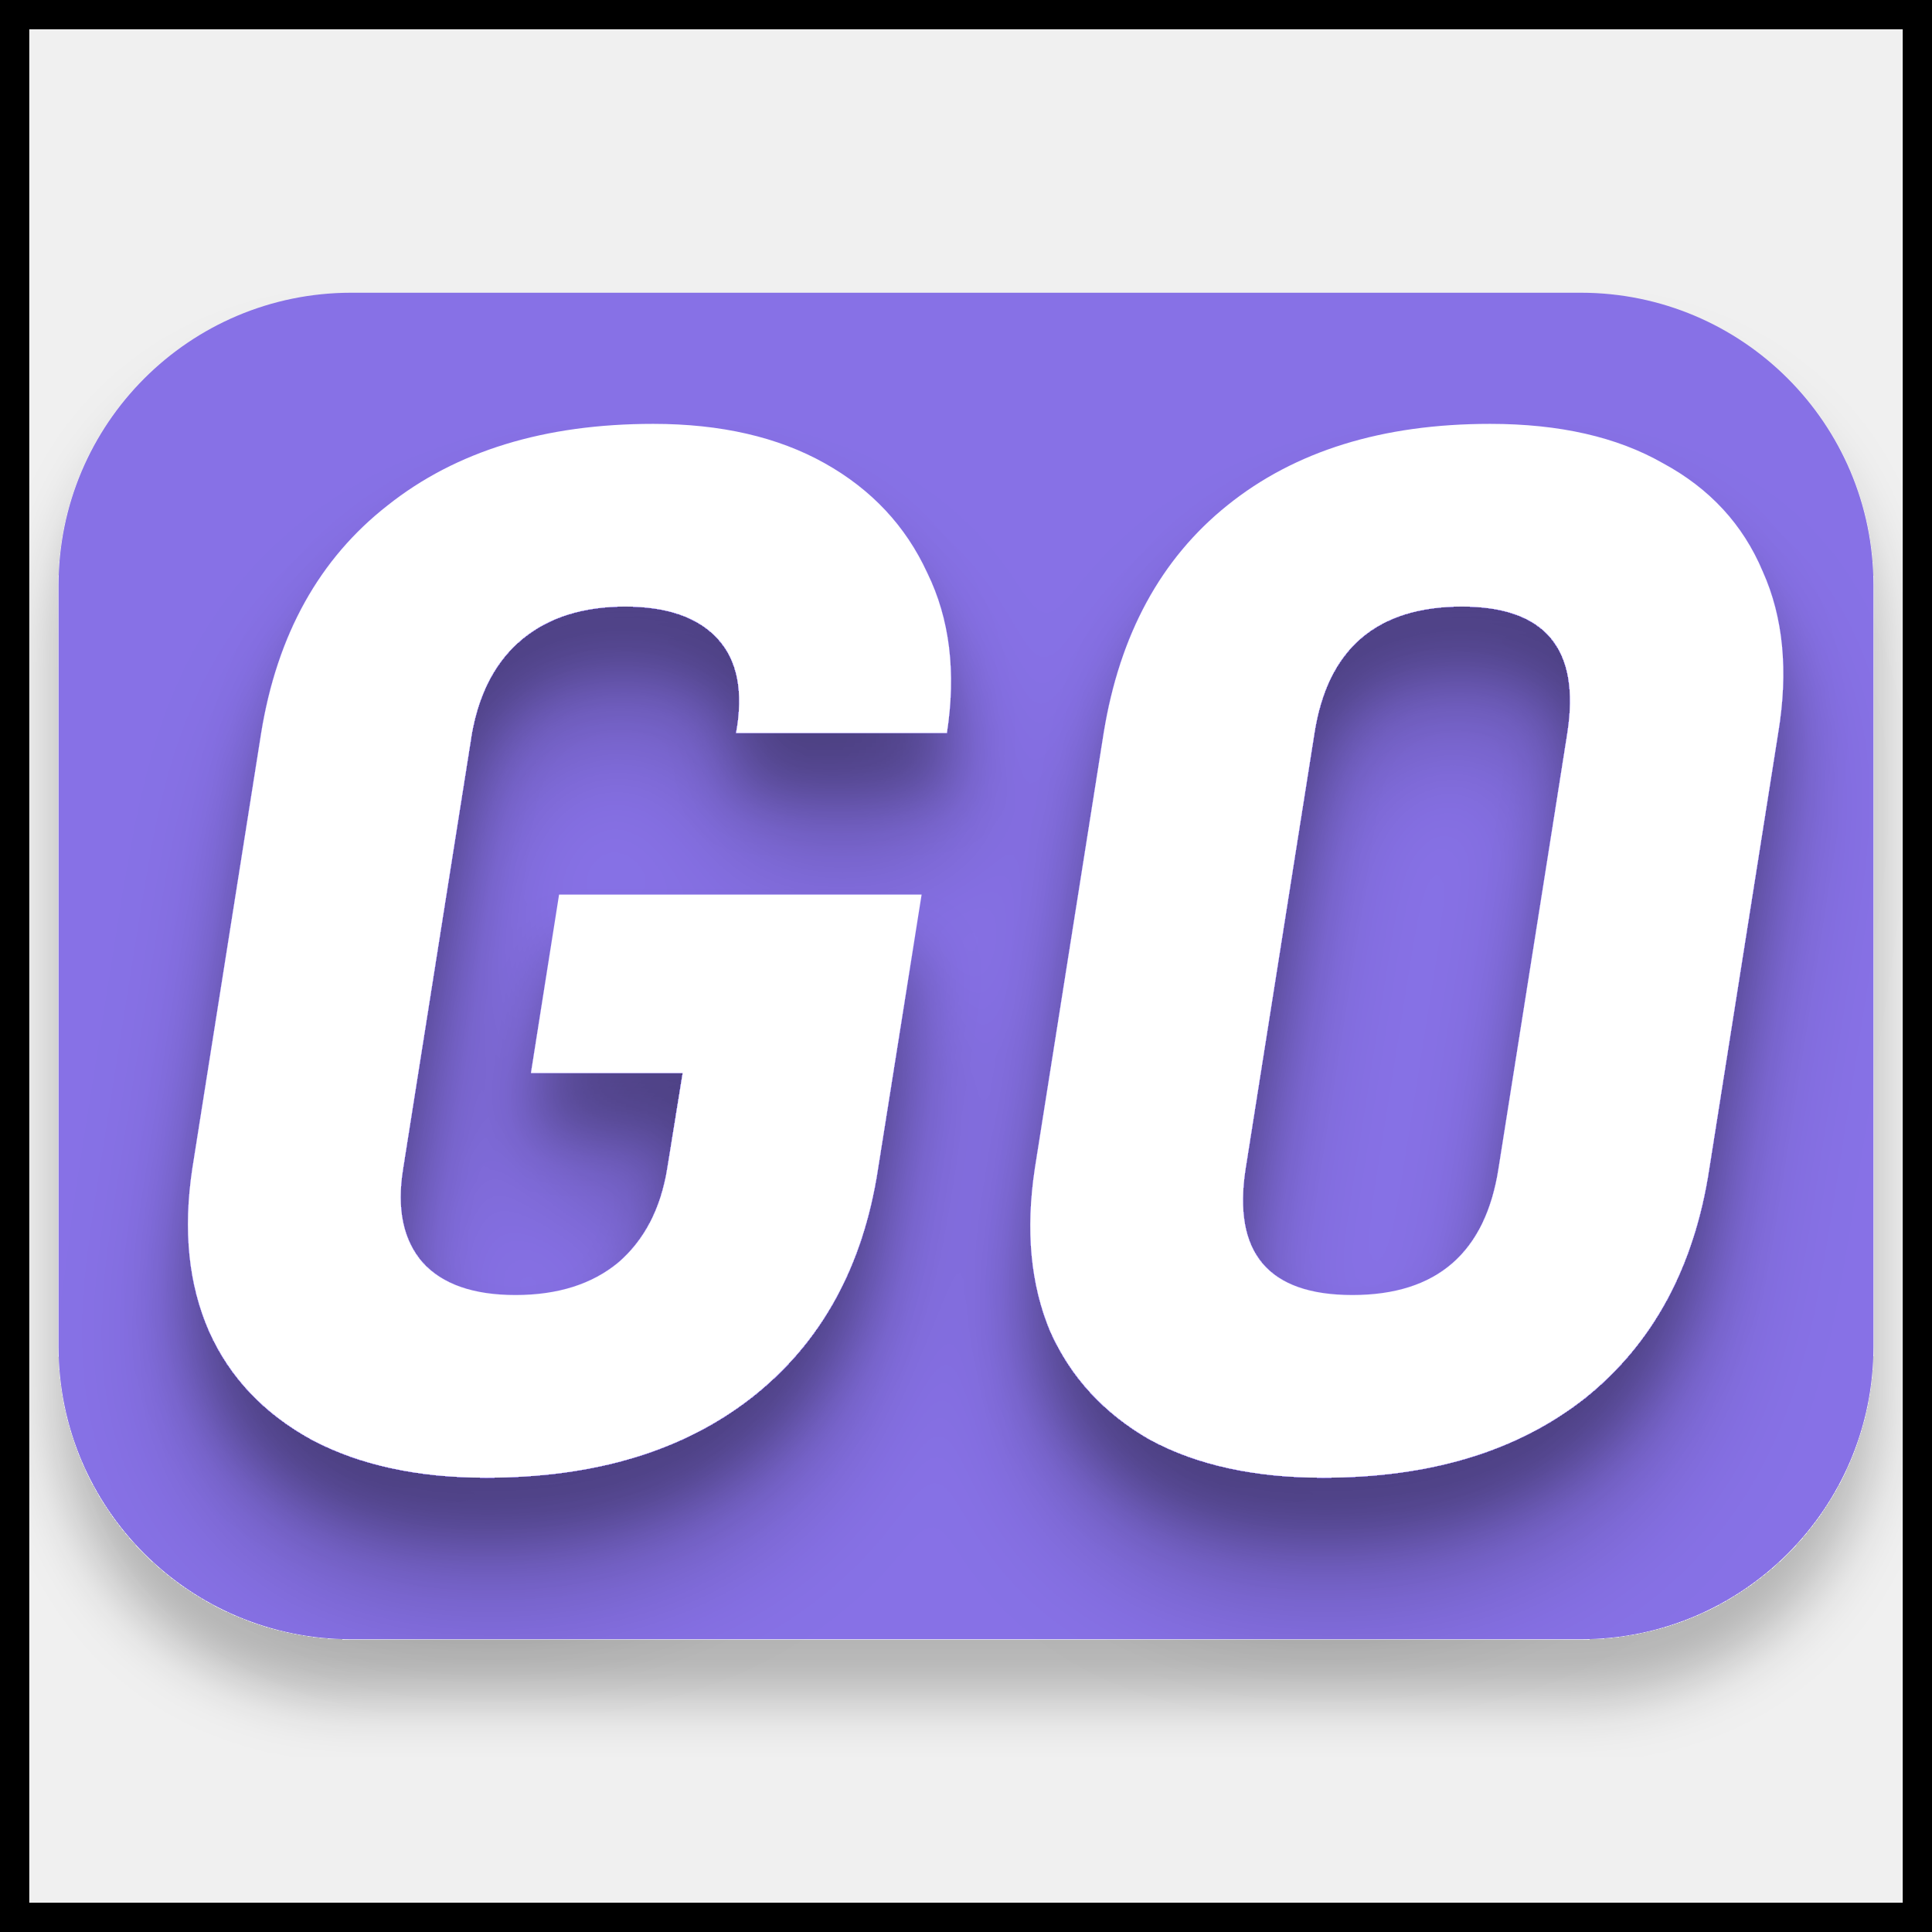
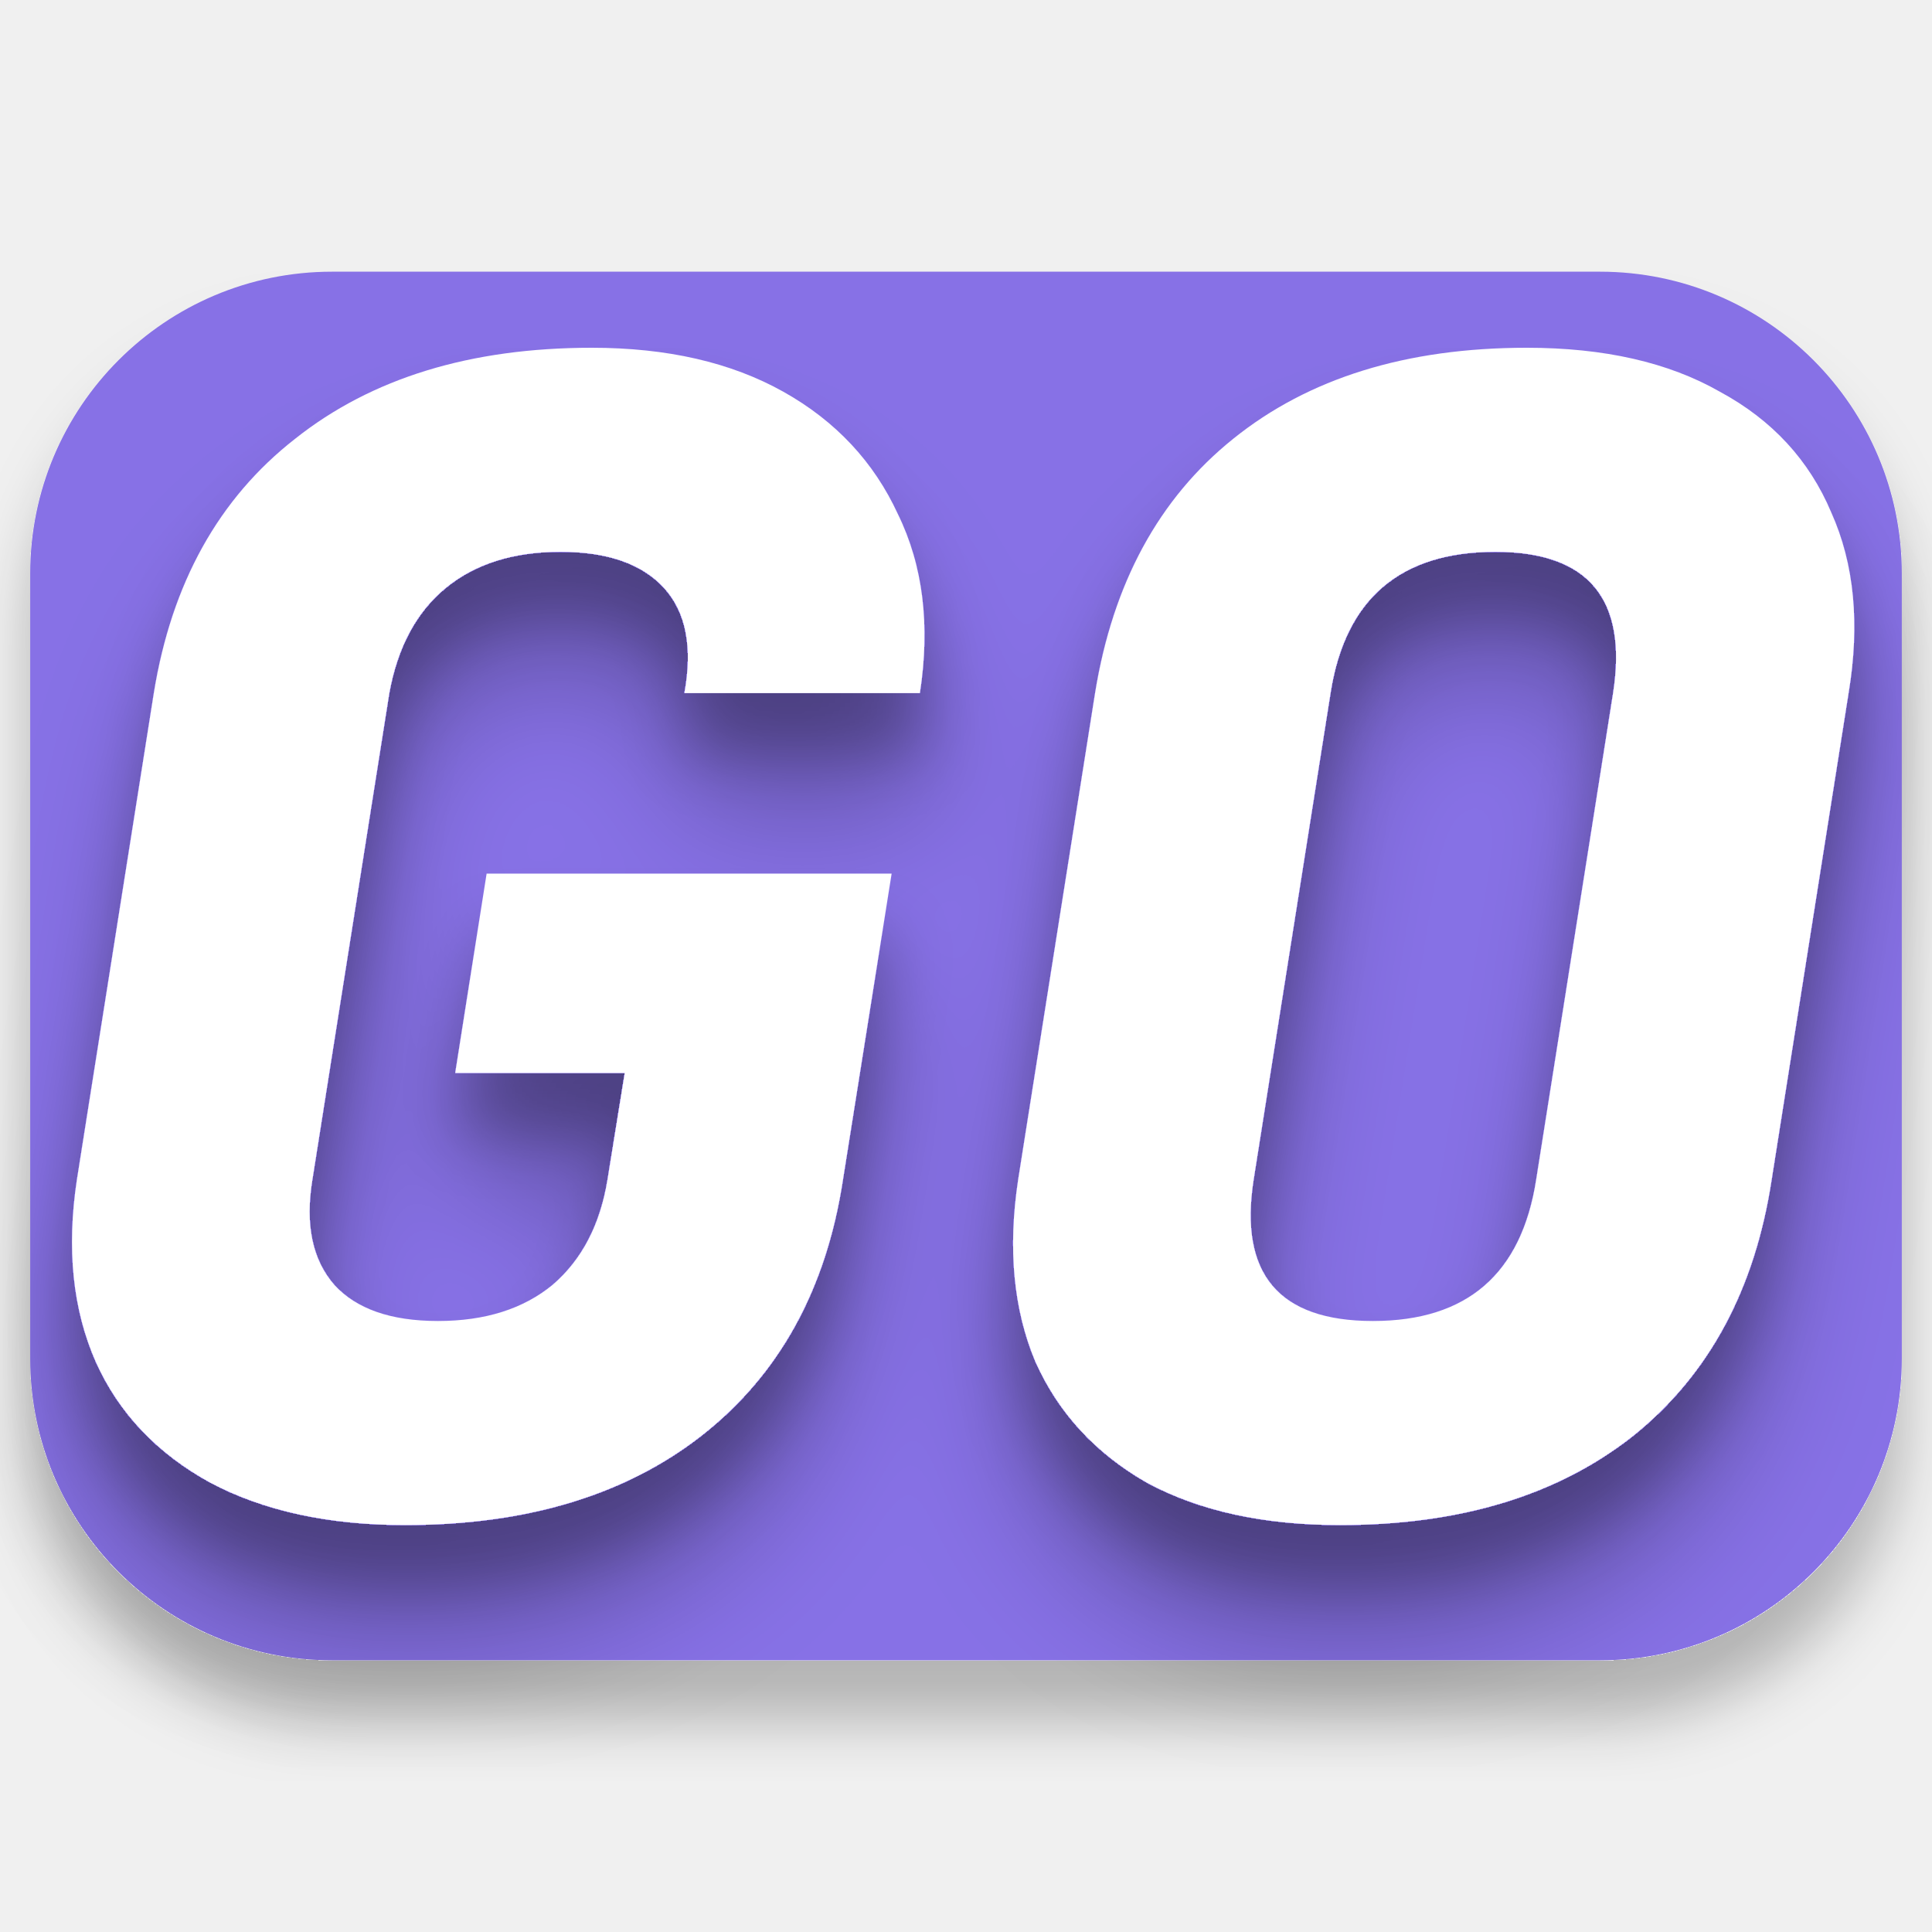
- <svg xmlns="http://www.w3.org/2000/svg" width="66" height="66" viewBox="0 0 66 66" fill="none">
+ <svg xmlns="http://www.w3.org/2000/svg" width="64" height="64" viewBox="0 0 64 64" fill="none">
  <g clip-path="url(#clip0_32_53)">
    <g filter="url(#filter0_d_32_53)">
-       <rect x="2" y="10" width="62" height="46" rx="10" fill="#8771E6" />
+       <rect x="1" y="9" width="62" height="46" rx="10" fill="#8771E6" />
    </g>
    <g filter="url(#filter1_dd_32_53)">
-       <path d="M16.603 50.48C14.267 50.48 12.283 50.048 10.651 49.184C9.019 48.288 7.851 47.056 7.147 45.488C6.443 43.888 6.251 42.032 6.571 39.92L8.923 25.04C9.467 21.68 10.907 19.088 13.243 17.264C15.579 15.408 18.603 14.48 22.315 14.48C24.619 14.48 26.571 14.928 28.171 15.824C29.771 16.72 30.939 17.968 31.675 19.568C32.443 21.136 32.667 22.96 32.347 25.04H25.147C25.403 23.632 25.195 22.56 24.523 21.824C23.851 21.088 22.795 20.72 21.355 20.72C19.915 20.72 18.747 21.088 17.851 21.824C16.955 22.56 16.379 23.632 16.123 25.04L13.771 39.92C13.547 41.296 13.771 42.368 14.443 43.136C15.115 43.872 16.171 44.24 17.611 44.24C19.051 44.24 20.219 43.872 21.115 43.136C22.011 42.368 22.571 41.296 22.795 39.92L23.323 36.656H18.139L19.099 30.56H31.483L29.995 39.92C29.483 43.28 28.043 45.888 25.675 47.744C23.339 49.568 20.315 50.48 16.603 50.48ZM45.192 50.48C42.856 50.48 40.888 50.048 39.288 49.184C37.72 48.288 36.584 47.056 35.88 45.488C35.208 43.888 35.032 42.032 35.352 39.92L37.704 25.04C38.248 21.68 39.656 19.088 41.928 17.264C44.232 15.408 47.224 14.48 50.904 14.48C53.272 14.48 55.24 14.928 56.808 15.824C58.408 16.688 59.544 17.92 60.216 19.52C60.92 21.088 61.096 22.928 60.744 25.04L58.392 39.92C57.88 43.28 56.472 45.888 54.168 47.744C51.864 49.568 48.872 50.48 45.192 50.48ZM46.2 44.24C49.08 44.24 50.744 42.8 51.192 39.92L53.544 25.04C53.992 22.16 52.792 20.72 49.944 20.72C47.032 20.72 45.352 22.16 44.904 25.04L42.552 39.92C42.104 42.8 43.32 44.24 46.2 44.24Z" fill="white" />
+       <path d="M13.416 50.52C10.885 50.52 8.736 50.052 6.968 49.116C5.2 48.145 3.935 46.811 3.172 45.112C2.409 43.379 2.201 41.368 2.548 39.08L5.096 22.96C5.685 19.32 7.245 16.512 9.776 14.536C12.307 12.525 15.583 11.52 19.604 11.52C22.1 11.52 24.215 12.005 25.948 12.976C27.681 13.947 28.947 15.299 29.744 17.032C30.576 18.731 30.819 20.707 30.472 22.96H22.672C22.949 21.435 22.724 20.273 21.996 19.476C21.268 18.679 20.124 18.28 18.564 18.28C17.004 18.28 15.739 18.679 14.768 19.476C13.797 20.273 13.173 21.435 12.896 22.96L10.348 39.08C10.105 40.571 10.348 41.732 11.076 42.564C11.804 43.361 12.948 43.76 14.508 43.76C16.068 43.76 17.333 43.361 18.304 42.564C19.275 41.732 19.881 40.571 20.124 39.08L20.696 35.544H15.08L16.12 28.94H29.536L27.924 39.08C27.369 42.72 25.809 45.545 23.244 47.556C20.713 49.532 17.437 50.52 13.416 50.52ZM44.388 50.52C41.857 50.52 39.725 50.052 37.992 49.116C36.293 48.145 35.062 46.811 34.3 45.112C33.572 43.379 33.381 41.368 33.728 39.08L36.276 22.96C36.865 19.32 38.39 16.512 40.852 14.536C43.348 12.525 46.589 11.52 50.576 11.52C53.141 11.52 55.273 12.005 56.972 12.976C58.705 13.912 59.936 15.247 60.664 16.98C61.426 18.679 61.617 20.672 61.236 22.96L58.688 39.08C58.133 42.72 56.608 45.545 54.112 47.556C51.616 49.532 48.374 50.52 44.388 50.52ZM45.48 43.76C48.6 43.76 50.402 42.2 50.888 39.08L53.436 22.96C53.921 19.84 52.621 18.28 49.536 18.28C46.381 18.28 44.561 19.84 44.076 22.96L41.528 39.08C41.042 42.2 42.36 43.76 45.48 43.76Z" fill="white" />
    </g>
  </g>
-   <rect x="0.5" y="0.5" width="65" height="65" stroke="black" />
  <defs>
-     <filter id="filter0_d_32_53" x="0" y="10" width="66" height="50" filterUnits="userSpaceOnUse" color-interpolation-filters="sRGB">
+     <filter id="filter0_d_32_53" x="-1" y="9" width="66" height="50" filterUnits="userSpaceOnUse" color-interpolation-filters="sRGB">
      <feFlood flood-opacity="0" result="BackgroundImageFix" />
      <feColorMatrix in="SourceAlpha" type="matrix" values="0 0 0 0 0 0 0 0 0 0 0 0 0 0 0 0 0 0 127 0" result="hardAlpha" />
      <feOffset dy="2" />
      <feGaussianBlur stdDeviation="1" />
      <feComposite in2="hardAlpha" operator="out" />
      <feColorMatrix type="matrix" values="0 0 0 0 0 0 0 0 0 0 0 0 0 0 0 0 0 0 0.25 0" />
      <feBlend mode="normal" in2="BackgroundImageFix" result="effect1_dropShadow_32_53" />
      <feBlend mode="normal" in="SourceGraphic" in2="effect1_dropShadow_32_53" result="shape" />
    </filter>
-     <filter id="filter1_dd_32_53" x="2.091" y="14.48" width="63.181" height="44" filterUnits="userSpaceOnUse" color-interpolation-filters="sRGB">
+     <filter id="filter1_dd_32_53" x="-1.972" y="11.52" width="67.78" height="47" filterUnits="userSpaceOnUse" color-interpolation-filters="sRGB">
      <feFlood flood-opacity="0" result="BackgroundImageFix" />
      <feColorMatrix in="SourceAlpha" type="matrix" values="0 0 0 0 0 0 0 0 0 0 0 0 0 0 0 0 0 0 127 0" result="hardAlpha" />
      <feOffset dy="2" />
      <feGaussianBlur stdDeviation="1" />
      <feComposite in2="hardAlpha" operator="out" />
      <feColorMatrix type="matrix" values="0 0 0 0 0 0 0 0 0 0 0 0 0 0 0 0 0 0 0.25 0" />
      <feBlend mode="normal" in2="BackgroundImageFix" result="effect1_dropShadow_32_53" />
      <feColorMatrix in="SourceAlpha" type="matrix" values="0 0 0 0 0 0 0 0 0 0 0 0 0 0 0 0 0 0 127 0" result="hardAlpha" />
      <feOffset dy="4" />
      <feGaussianBlur stdDeviation="2" />
      <feComposite in2="hardAlpha" operator="out" />
      <feColorMatrix type="matrix" values="0 0 0 0 0 0 0 0 0 0 0 0 0 0 0 0 0 0 0.25 0" />
      <feBlend mode="normal" in2="effect1_dropShadow_32_53" result="effect2_dropShadow_32_53" />
      <feBlend mode="normal" in="SourceGraphic" in2="effect2_dropShadow_32_53" result="shape" />
    </filter>
    <clipPath id="clip0_32_53">
-       <rect x="1" y="1" width="64" height="64" fill="white" />
+       <rect width="64" height="64" fill="white" />
    </clipPath>
  </defs>
</svg>
